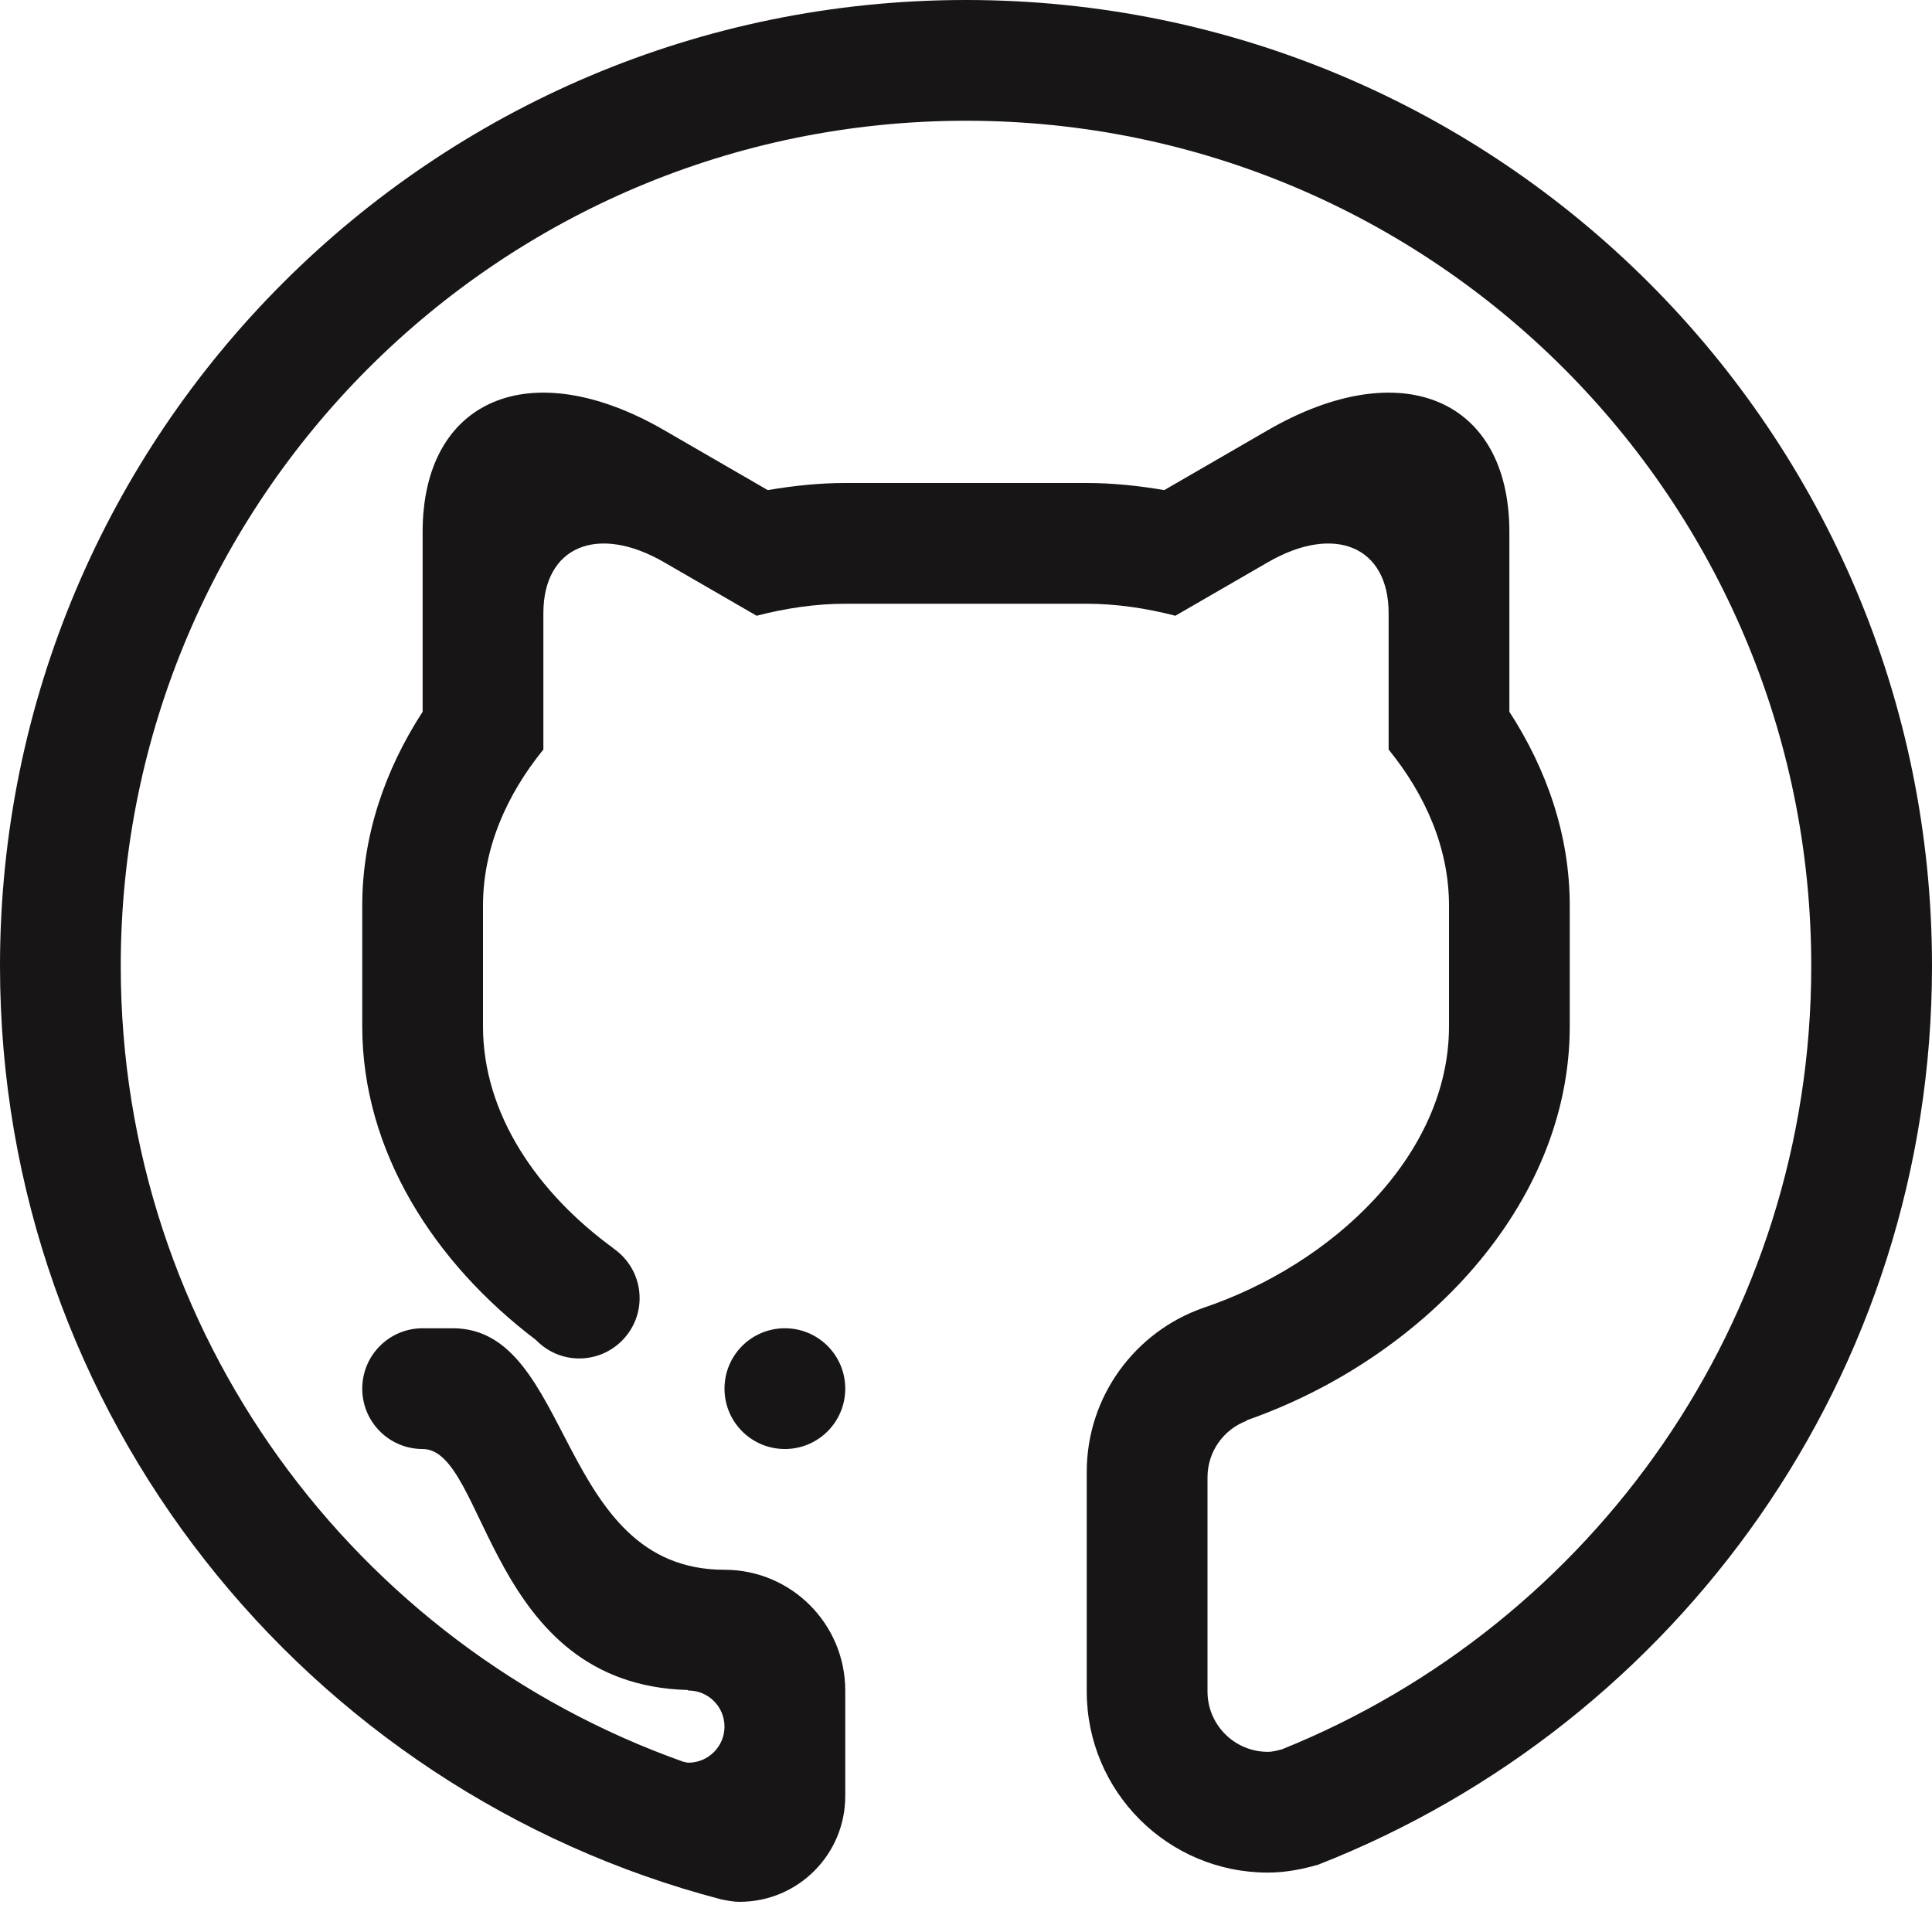
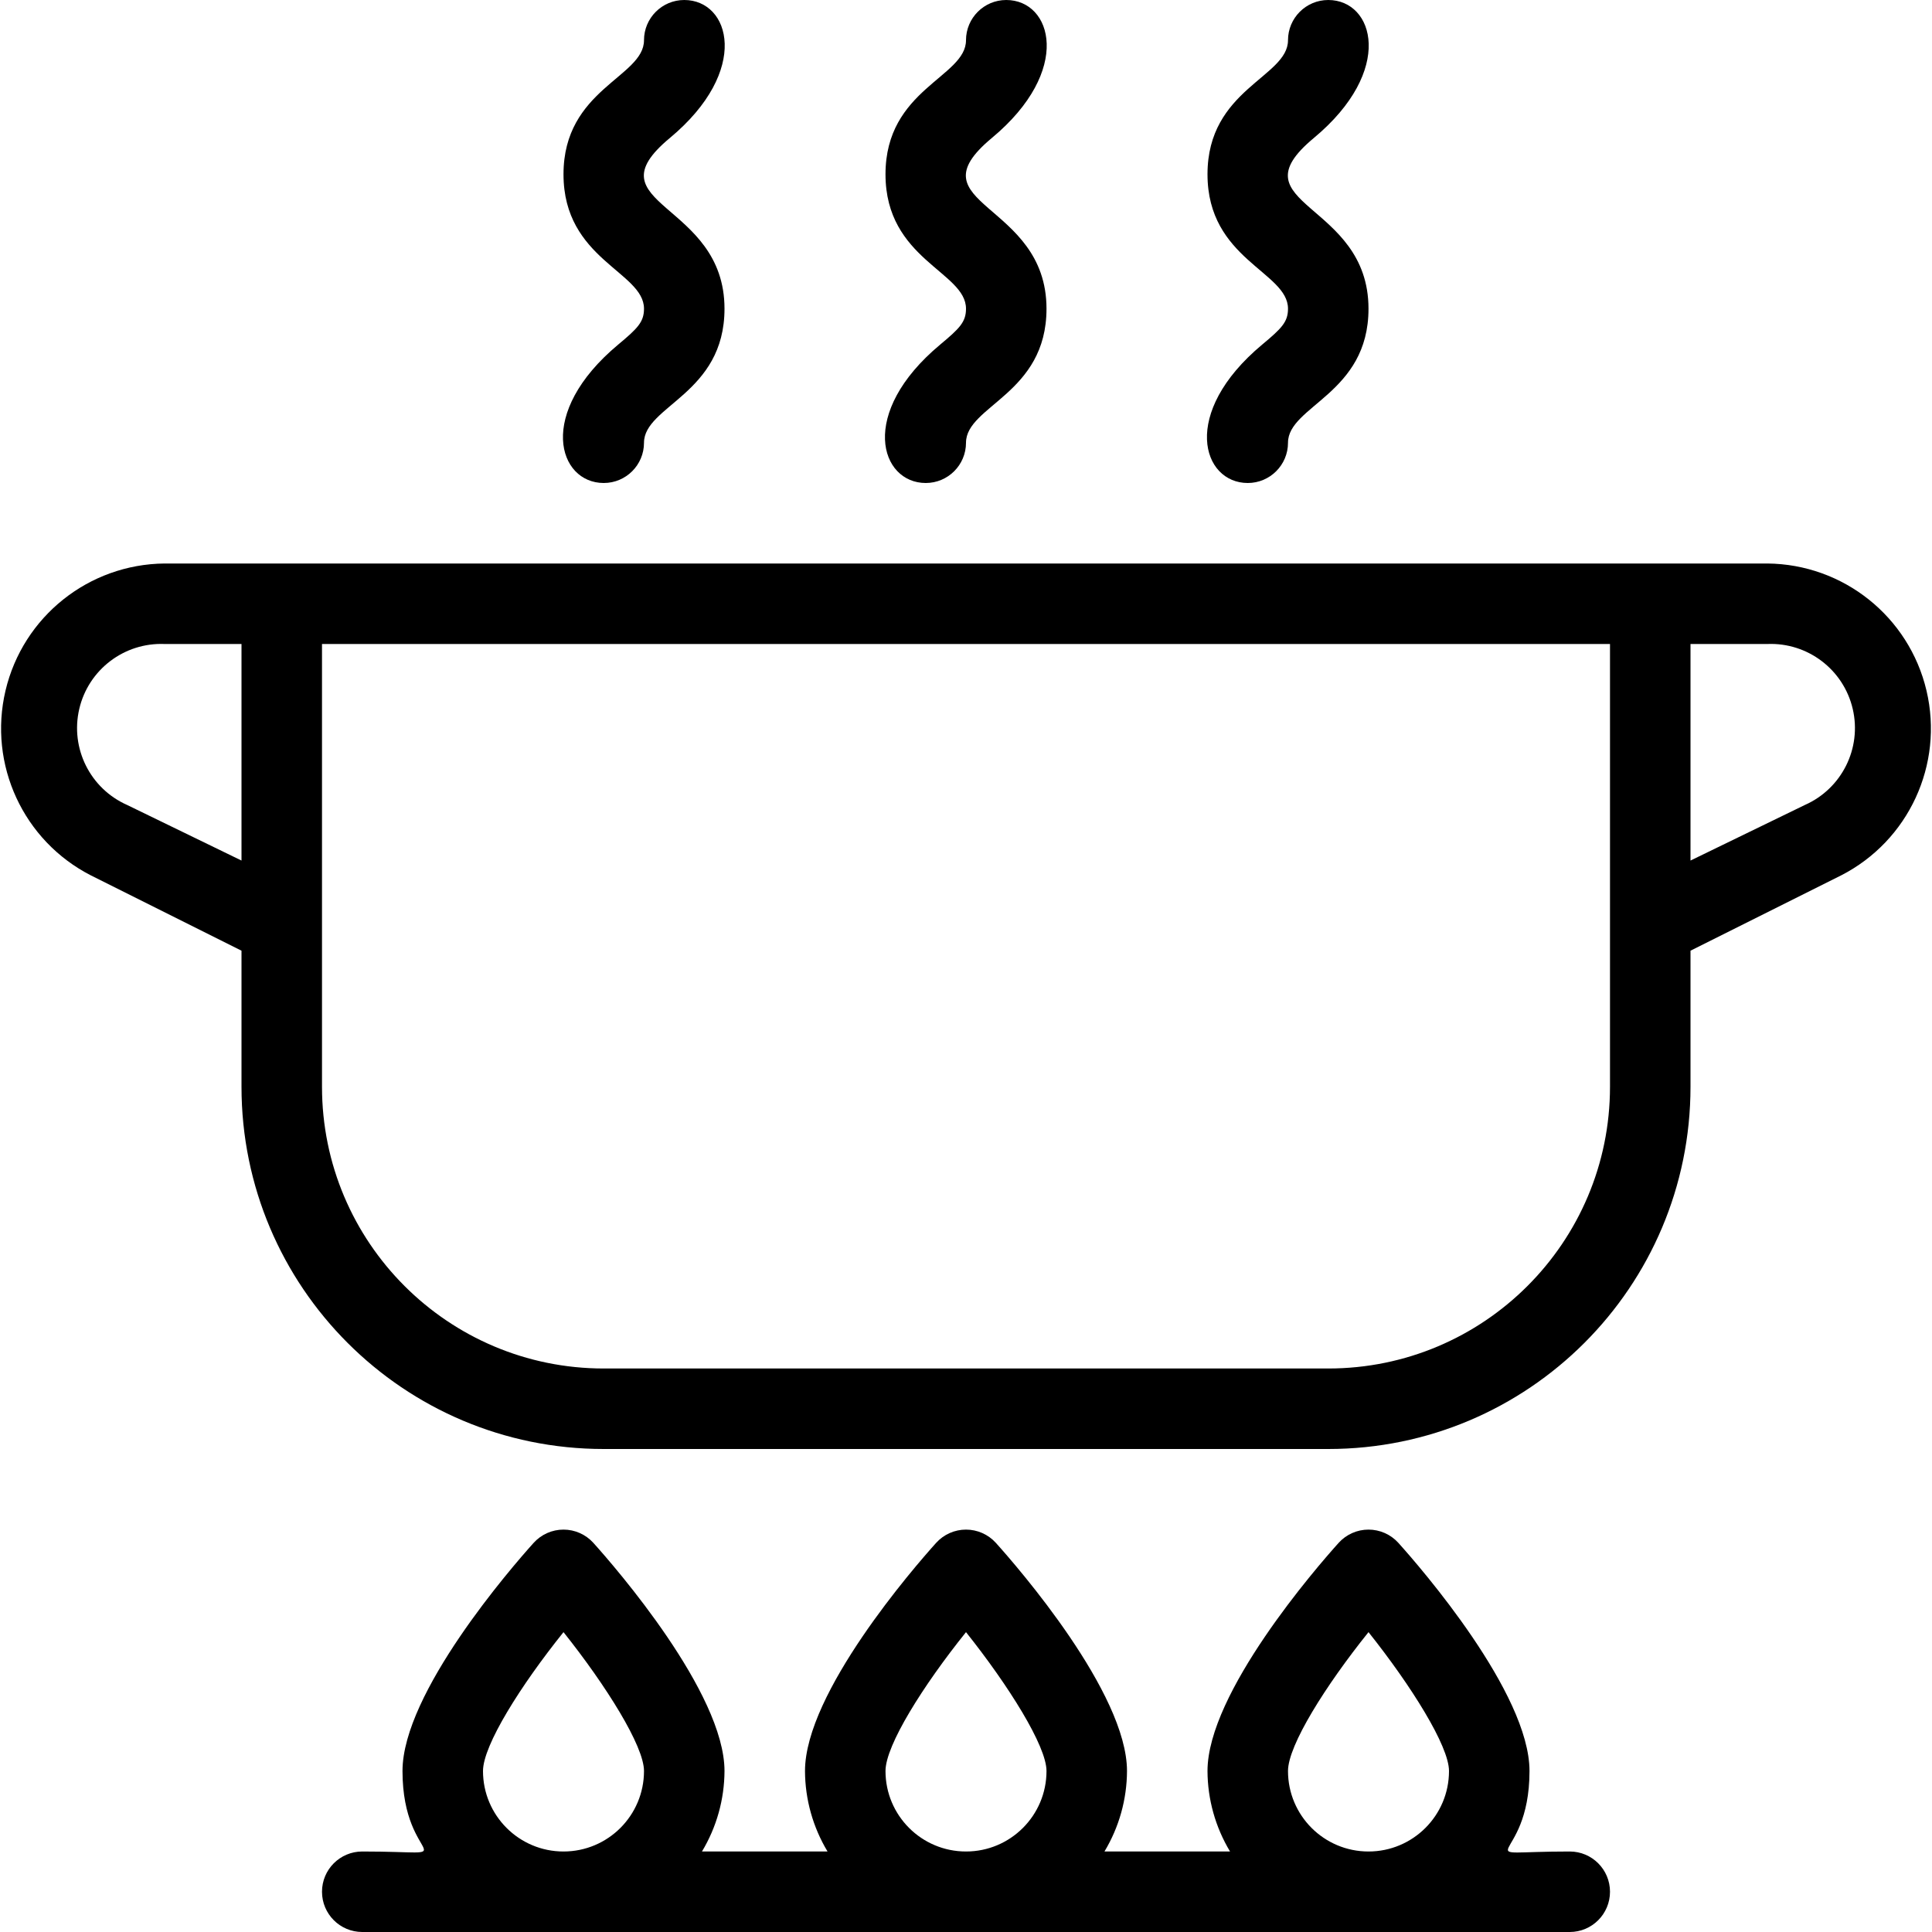
- <svg xmlns="http://www.w3.org/2000/svg" width="512" height="512" xml:space="preserve">
-   <path fill-rule="evenodd" clip-rule="evenodd" fill="#171515" d="M192 368.004c0-8.844 7.156-16 16-16s16 7.156 16 16-7.156 16-16 16-16-7.156-16-16zM349.328 494.16c-4.266 1.219-8.672 2.094-13.328 2.094-26.516 0-48-21.484-48-48v-58.188c0-20.094 12.898-37.156 30.797-43.438C353.164 335.082 384 306.082 384 272.004V240c0-15.164-6.188-29.285-16-41.367V162.5c0-17.668-14.328-23.719-32-13.496l-24.516 14.176C303.633 161.145 295.703 160 288 160h-64c-7.699 0-15.633 1.145-23.484 3.18L176 149.004c-17.668-10.223-32-4.172-32 13.496v36.133c-9.812 12.082-16 26.203-16 41.367v32.004c0 23.281 14.488 44.188 34.578 58.812l-.02.031c4.172 2.859 6.945 7.688 6.945 13.156 0 8.828-7.176 16-16 16-4.52 0-8.574-1.891-11.48-4.906C115.004 334.629 96 305.035 96 272.004V240c0-18.523 6.012-35.977 16-51.375v-47.633c0-35.336 28.645-47.438 64-26.996l27.461 15.887C210.309 128.719 217.172 128 224 128h64c6.828 0 13.688.719 20.539 1.883L336 113.996c35.359-20.441 64-8.34 64 26.996v47.633c9.984 15.398 16 32.852 16 51.375v32.004c0 47.609-39.25 88.141-85.531 104.359-.055.047-.109.172-.188.188-6.016 2.312-10.281 8.125-10.281 14.953v56.75c0 8.844 7.156 16 16 16 1.336 0 2.562-.375 3.797-.688C421.969 430.41 480 350.066 480 256c0-123.715-100.281-224-224-224C132.285 32 32 132.285 32 256c0 97.41 62.254 180.066 149.121 210.895.445.047.852.234 1.316.234 5.277 0 9.562-4.297 9.562-9.562 0-5.281-4.285-9.562-9.562-9.562-.113 0-.113-.094-.191-.141-53.16-1.422-53.219-63.859-70.246-63.859-8.844 0-16-7.156-16-16s7.156-16 16-16h7.988c32.02 0 27.445 64 72.012 64 17.668 0 32 14.328 32 32v28c0 15.453-12.527 28-28.004 28-1.688 0-3.277-.344-4.887-.656C81.203 474.613 0 374.926 0 256 0 114.617 114.617 0 256 0s256 114.617 256 256c0 108.41-67.492 200.848-162.672 238.16z" />
+ <svg xmlns="http://www.w3.org/2000/svg" viewBox="0 0 48 48">
+   <path d="M39 46c-2.72 0-1 .4-1-2 0-1.94-2.71-5.06-3.26-5.67a1 1 0 0 0-1.48 0C32.71 38.94 30 42.06 30 44a3.91 3.91 0 0 0 .56 2h-3.12a3.91 3.91 0 0 0 .56-2c0-1.94-2.71-5.06-3.26-5.67a1 1 0 0 0-1.48 0C22.71 38.94 20 42.06 20 44a3.91 3.91 0 0 0 .56 2h-3.12a3.91 3.91 0 0 0 .56-2c0-1.94-2.71-5.06-3.26-5.67a1 1 0 0 0-1.48 0C12.71 38.94 10 42.06 10 44c0 2.39 1.71 2-1 2a1 1 0 0 0 0 2h30a1 1 0 0 0 0-2zm-7-2c0-.64.94-2.13 2-3.45 1.06 1.33 2 2.83 2 3.45a2 2 0 0 1-4 0zm-10 0c0-.64.94-2.13 2-3.45 1.06 1.33 2 2.83 2 3.45a2 2 0 0 1-4 0zm-10 0c0-.64.94-2.13 2-3.45 1.06 1.33 2 2.83 2 3.45a2 2 0 0 1-4 0zM43.91 14H4.09a4.1 4.1 0 0 0-1.83 7.75L6 23.62V27a9 9 0 0 0 9 9h18a9 9 0 0 0 9-9v-3.38l3.74-1.87A4.1 4.1 0 0 0 43.91 14zM3.16 20a2.09 2.09 0 0 1 .93-4H6v5.38zM40 27a7 7 0 0 1-7 7H15a7 7 0 0 1-7-7V16h32zm4.84-7L42 21.38V16h1.91a2.09 2.09 0 0 1 .93 4zM23.36 8.56C21.31 10.27 21.87 12 23 12a1 1 0 0 0 1-1c0-.92 2-1.21 2-3.33 0-2.67-3.38-2.56-1.36-4.24S26.14 0 25 0a1 1 0 0 0-1 1c0 .92-2 1.21-2 3.33s2 2.42 2 3.34c0 .33-.16.49-.64.89zM15.36 8.56C13.31 10.27 13.87 12 15 12a1 1 0 0 0 1-1c0-.92 2-1.21 2-3.33 0-2.67-3.38-2.56-1.36-4.24S18.14 0 17 0a1 1 0 0 0-1 1c0 .92-2 1.21-2 3.33s2 2.42 2 3.34c0 .33-.16.49-.64.89zM31.36 8.56C29.31 10.27 29.87 12 31 12a1 1 0 0 0 1-1c0-.92 2-1.21 2-3.33 0-2.67-3.38-2.56-1.36-4.24S34.14 0 33 0a1 1 0 0 0-1 1c0 .92-2 1.21-2 3.33s2 2.42 2 3.34c0 .33-.16.49-.64.89z" />
</svg>
